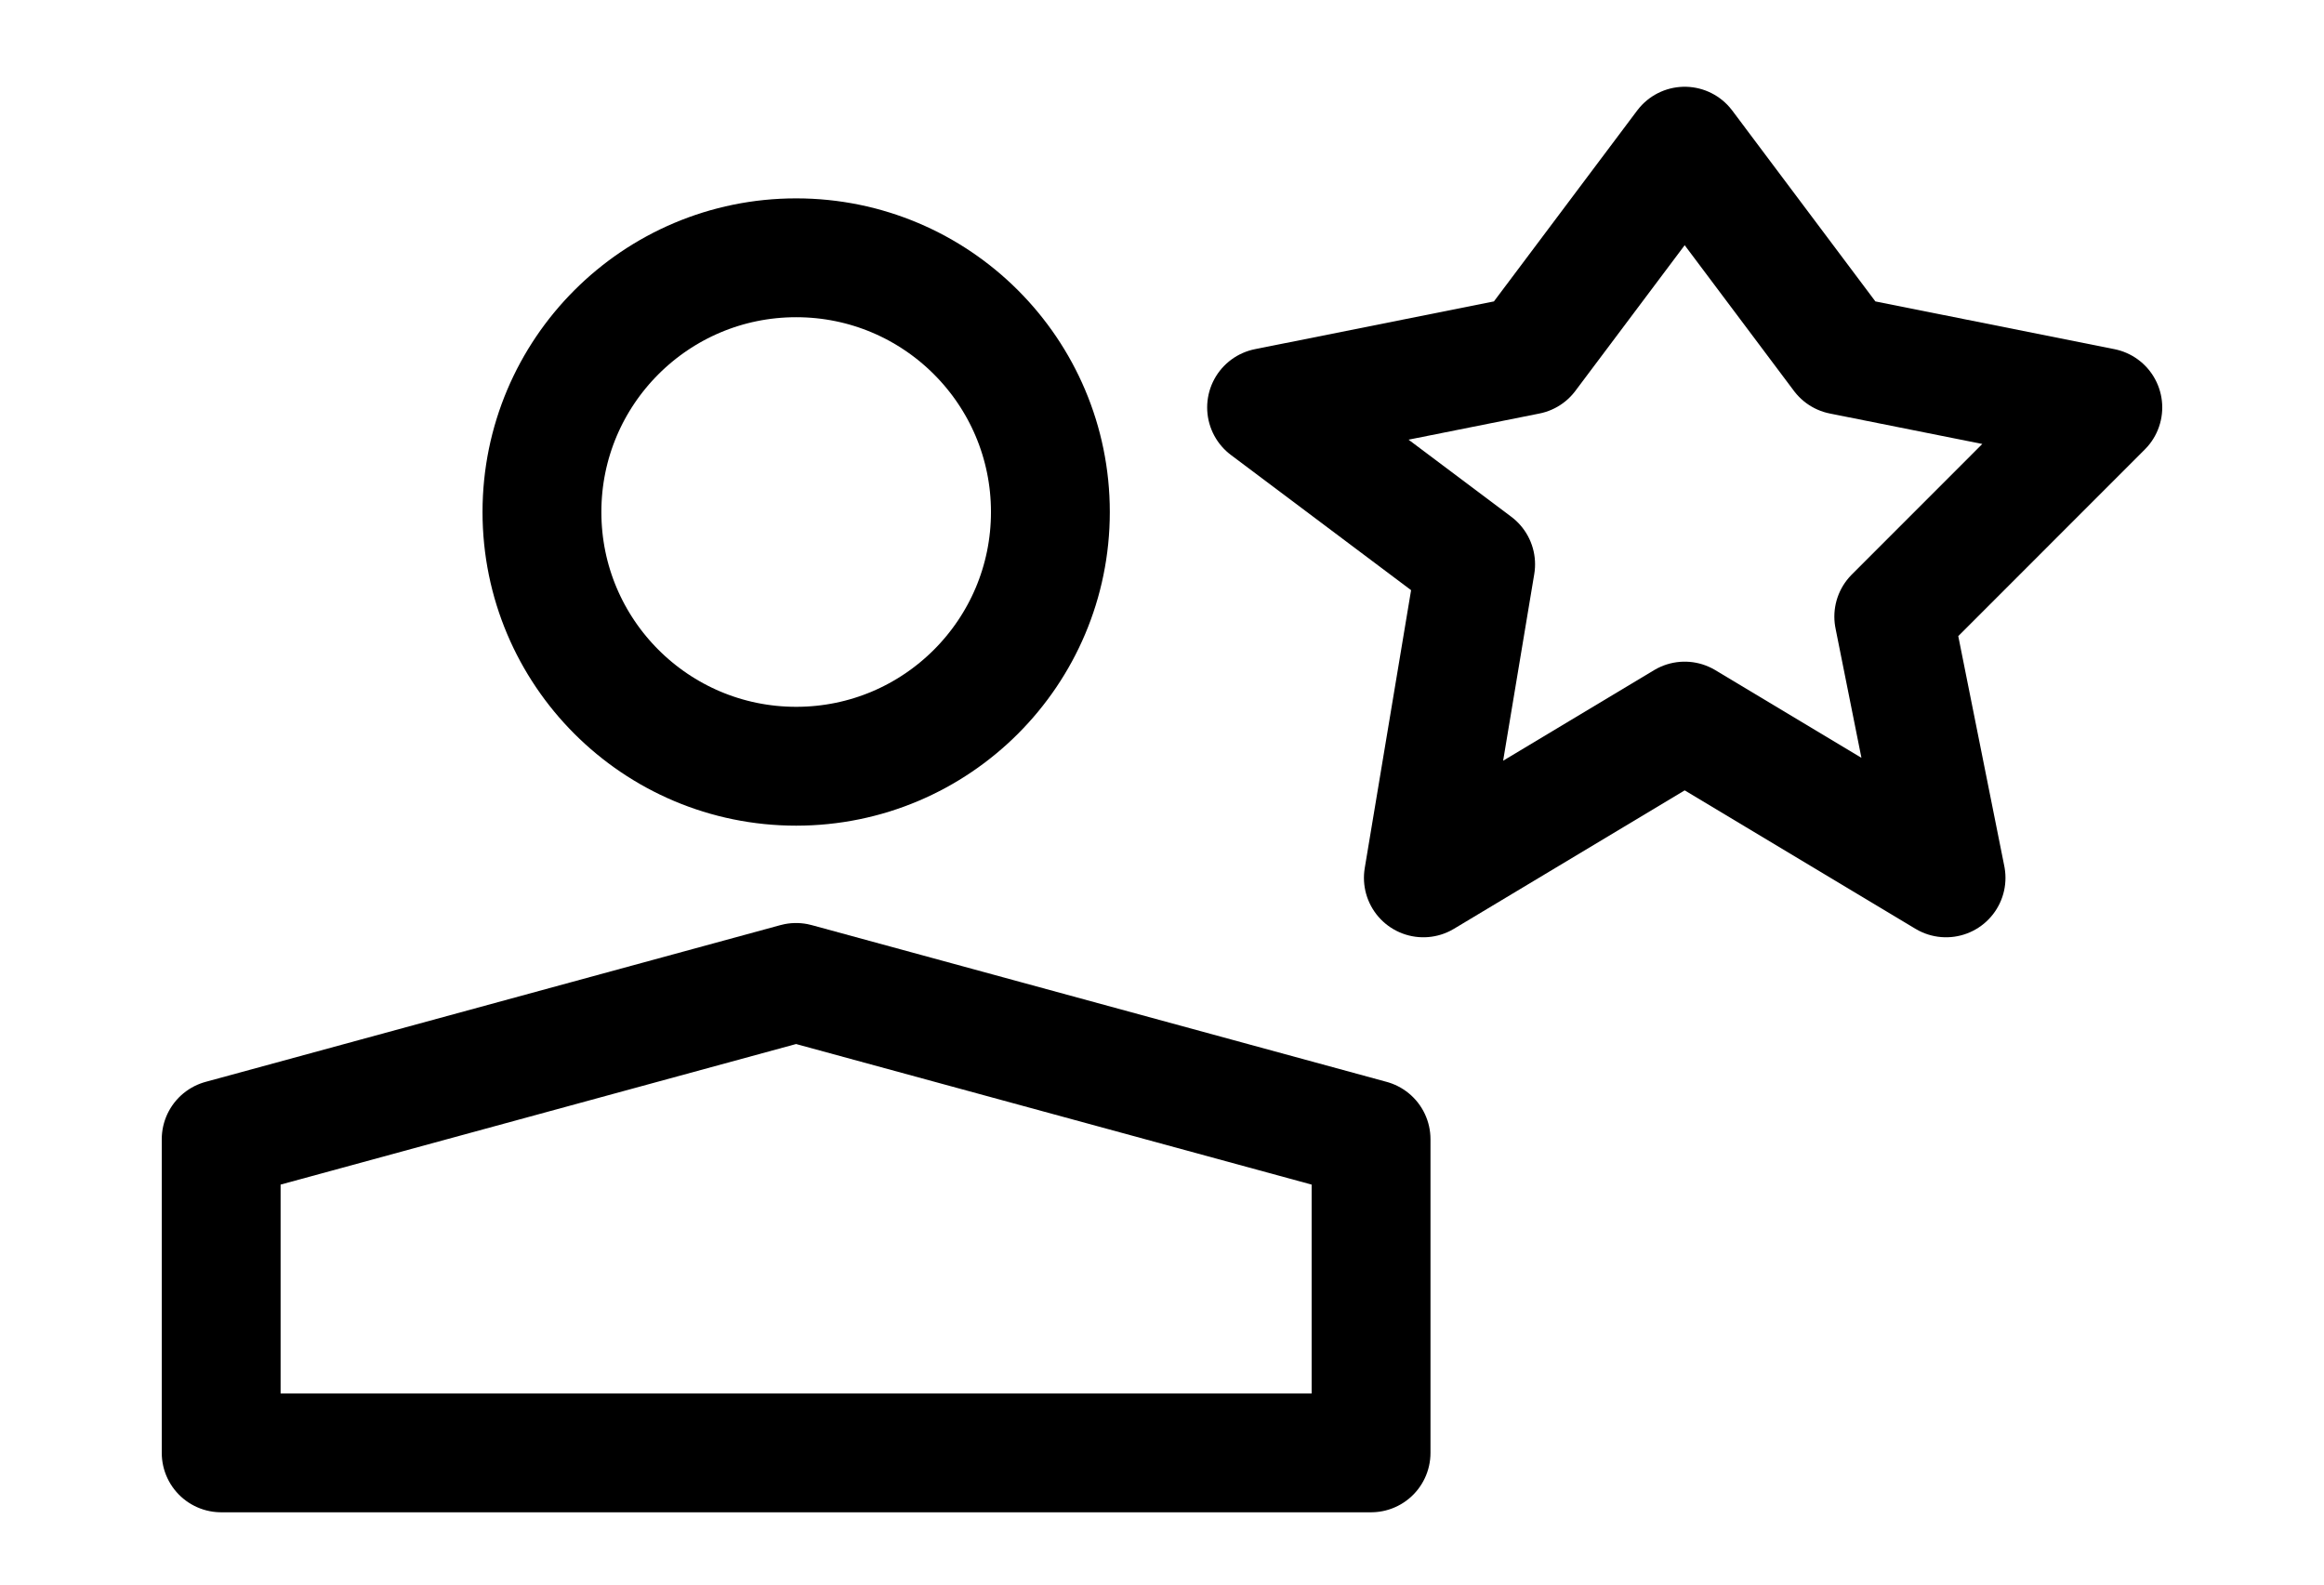
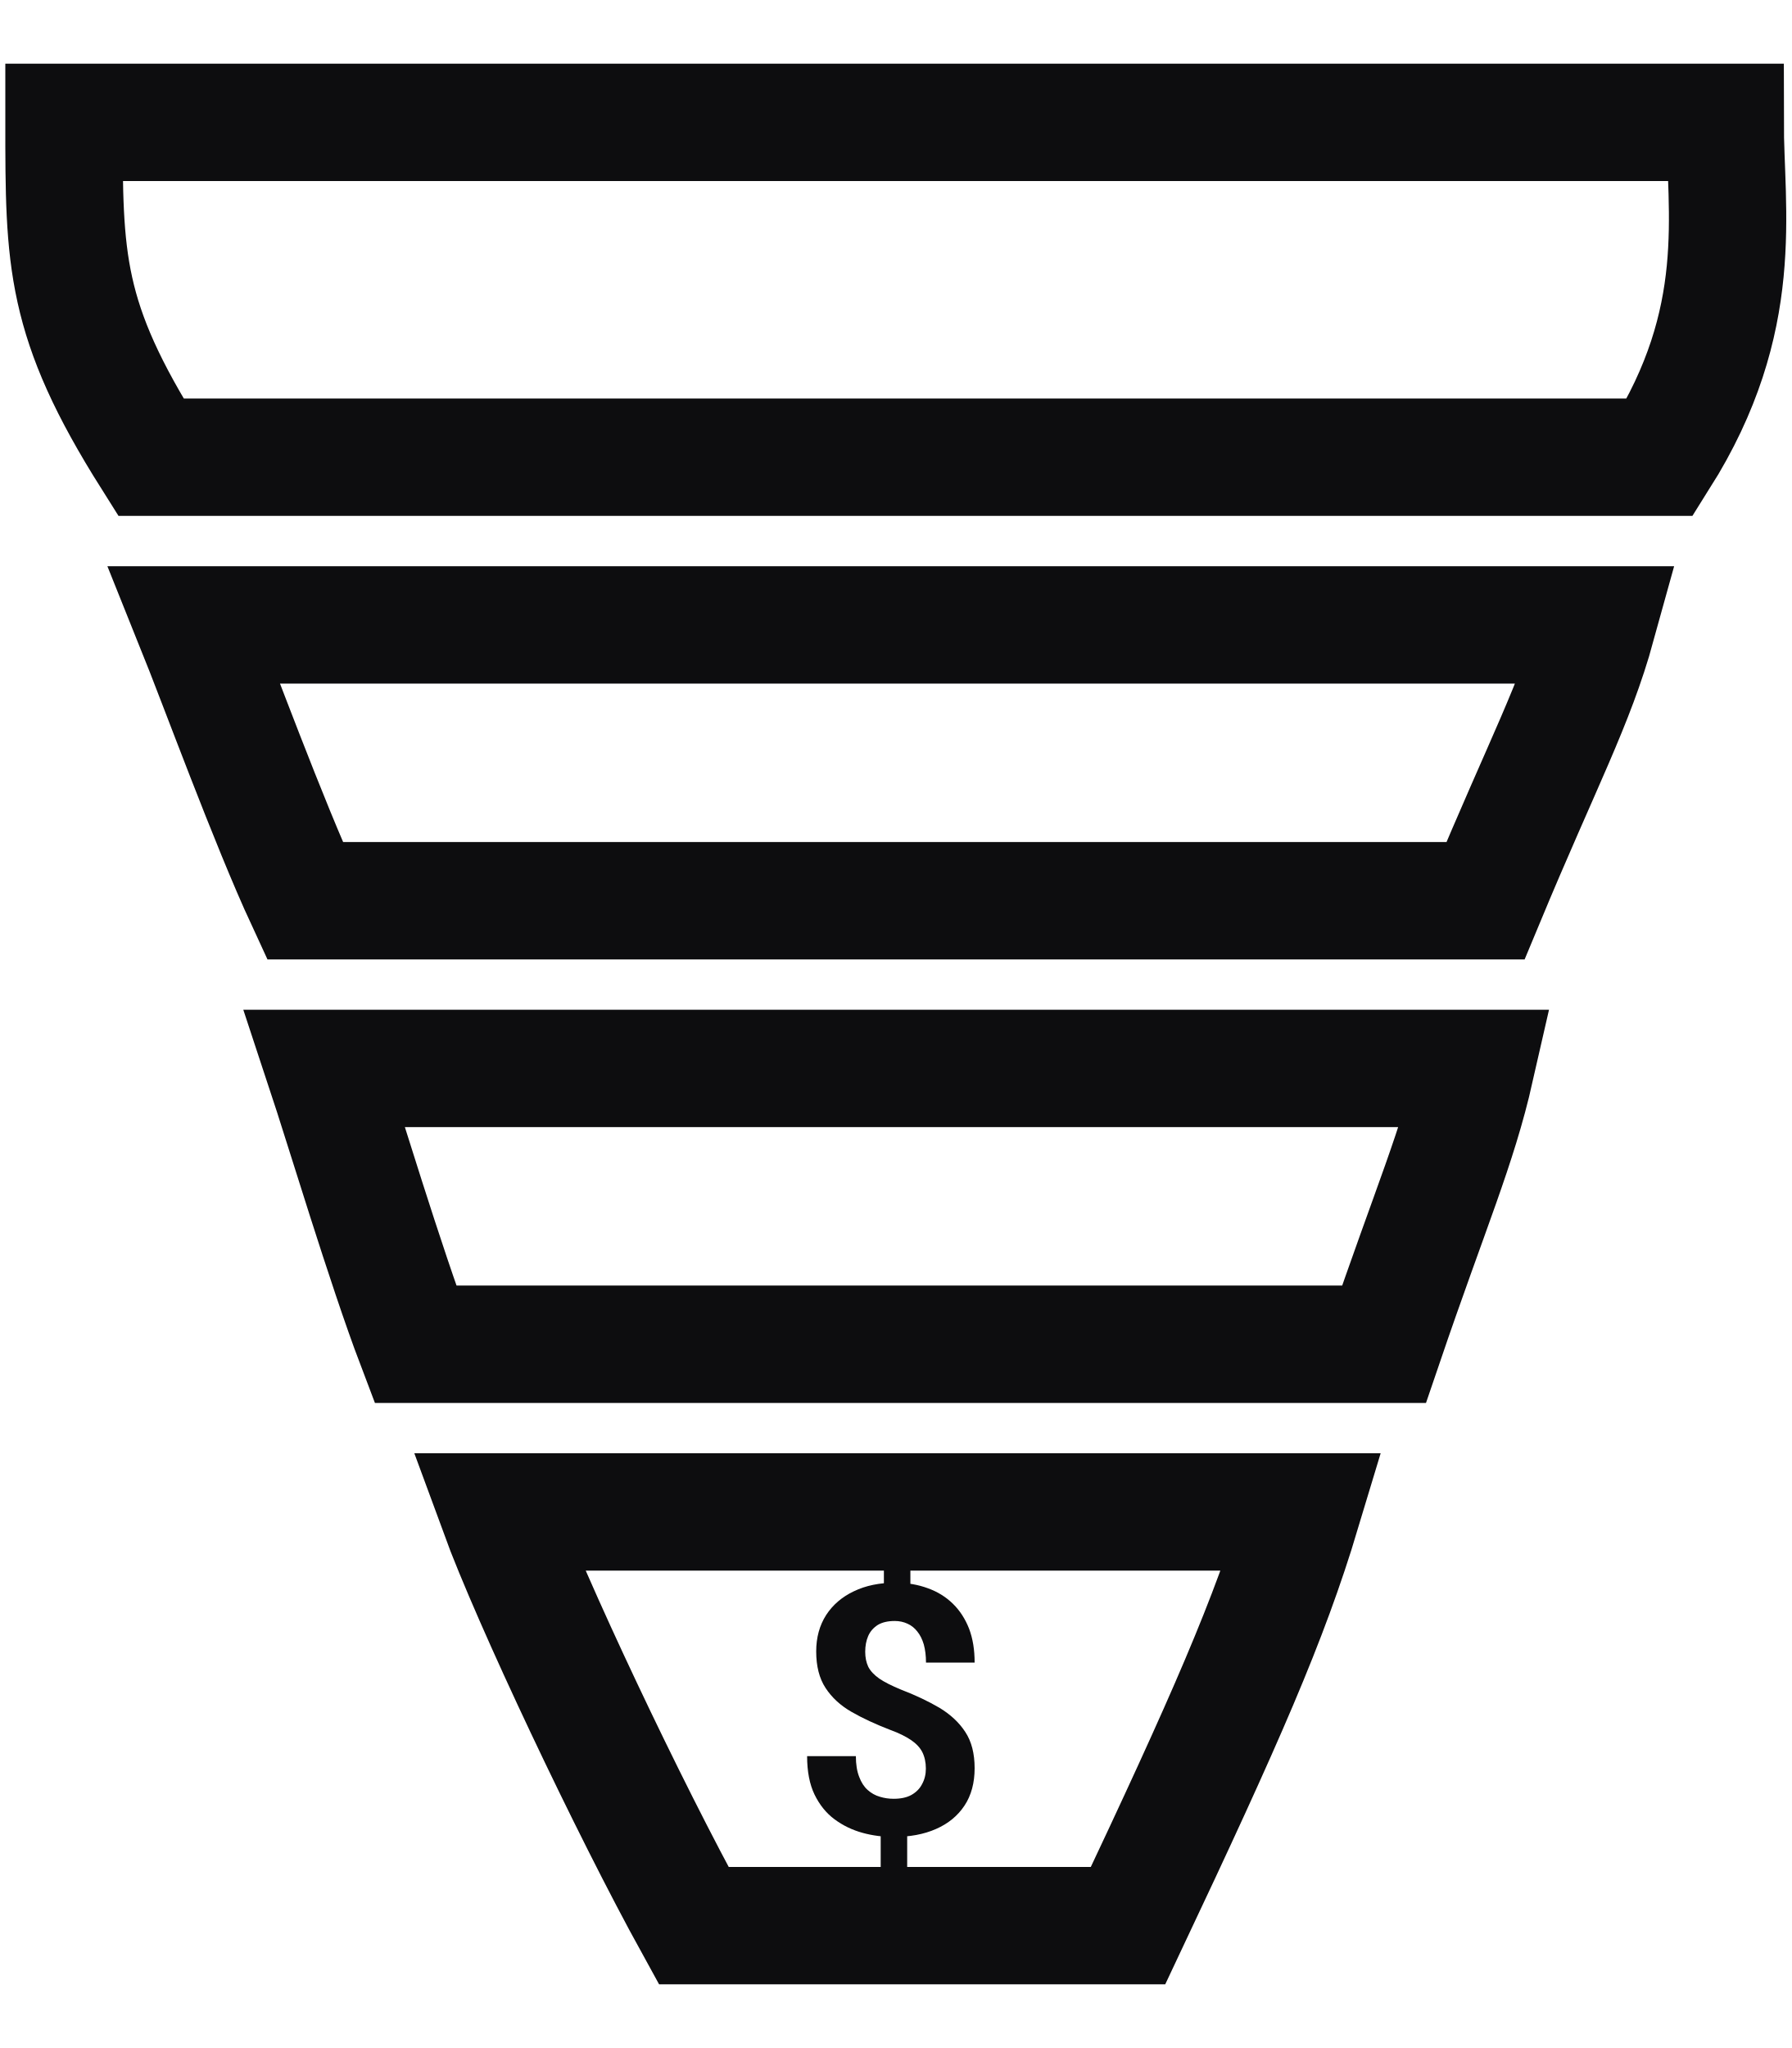
- <svg xmlns="http://www.w3.org/2000/svg" width="22" height="15" viewBox="0 0 22 16" fill="none">
-   <path d="M13.111 14.67H1.5V11.503L7.305 9.92L13.111 11.503V14.67Z" stroke="#000000" stroke-width="1.2" stroke-linejoin="round" />
-   <circle cx="7.306" cy="5.17" r="2.567" stroke="#000000" stroke-width="1.2" />
-   <path d="M16.278 7.281L13.639 8.864L14.167 5.698L12.056 4.114L14.694 3.587L16.278 1.476L17.861 3.587L20.5 4.114L18.389 6.226L18.917 8.864L16.278 7.281Z" stroke="#000000" stroke-width="1.2" stroke-linejoin="round" />
+ <svg xmlns="http://www.w3.org/2000/svg" width="14" height="16" viewBox="0 0 14 16" fill="none">
+   <path d="M13.481 0.956H0.5C0.5 2.033 0.5 2.495 1.179 3.572H12.972C13.651 2.495 13.481 1.648 13.481 0.956Z" stroke="#0D0D0F" stroke-width="0.917" />
+   <path d="M12.48 4.882H1.518C1.704 5.344 2.099 6.424 2.383 7.037H11.608C12.056 5.96 12.31 5.498 12.48 4.882Z" stroke="#0D0D0F" stroke-width="0.917" />
+   <path d="M11.53 8.347H2.536C2.689 8.809 3.013 9.889 3.246 10.502H10.815C11.182 9.425 11.39 8.963 11.53 8.347Z" stroke="#0D0D0F" stroke-width="0.917" />
+   <path d="M10.172 11.812H3.894C4.148 12.505 4.912 14.121 5.421 15.044H8.815C9.578 13.428 9.917 12.659 10.172 11.812Z" stroke="#0D0D0F" stroke-width="0.917" />
+   <path d="M7.114 12.087V12.478H6.907V12.087H7.114ZM7.089 14.252V14.608H6.882V14.252H7.089ZM7.235 13.817C7.235 13.767 7.225 13.724 7.207 13.688C7.189 13.653 7.16 13.622 7.119 13.594C7.079 13.567 7.026 13.54 6.957 13.515C6.843 13.471 6.741 13.424 6.654 13.374C6.567 13.324 6.5 13.262 6.451 13.187C6.402 13.112 6.378 13.017 6.378 12.902C6.378 12.793 6.404 12.698 6.456 12.617C6.508 12.537 6.581 12.475 6.672 12.432C6.765 12.387 6.873 12.365 6.996 12.365C7.09 12.365 7.174 12.38 7.25 12.408C7.326 12.435 7.392 12.476 7.447 12.53C7.501 12.583 7.543 12.648 7.573 12.725C7.602 12.802 7.616 12.889 7.616 12.989H7.236C7.236 12.935 7.23 12.889 7.219 12.848C7.207 12.807 7.19 12.773 7.168 12.746C7.147 12.719 7.121 12.698 7.091 12.685C7.061 12.671 7.028 12.664 6.992 12.664C6.938 12.664 6.894 12.674 6.859 12.695C6.825 12.717 6.8 12.745 6.784 12.782C6.769 12.817 6.761 12.858 6.761 12.904C6.761 12.949 6.769 12.988 6.785 13.022C6.802 13.055 6.831 13.086 6.871 13.114C6.912 13.142 6.968 13.17 7.038 13.199C7.153 13.243 7.254 13.291 7.341 13.342C7.427 13.394 7.495 13.457 7.543 13.531C7.592 13.605 7.616 13.7 7.616 13.814C7.616 13.928 7.59 14.026 7.537 14.106C7.484 14.186 7.41 14.247 7.314 14.289C7.219 14.331 7.108 14.351 6.983 14.351C6.901 14.351 6.82 14.341 6.74 14.319C6.66 14.297 6.587 14.262 6.521 14.213C6.456 14.165 6.404 14.1 6.365 14.02C6.326 13.939 6.307 13.839 6.307 13.72H6.688C6.688 13.785 6.697 13.839 6.714 13.882C6.73 13.925 6.752 13.959 6.78 13.984C6.808 14.009 6.84 14.027 6.875 14.037C6.911 14.048 6.946 14.053 6.983 14.053C7.039 14.053 7.086 14.043 7.122 14.023C7.159 14.002 7.187 13.974 7.205 13.939C7.225 13.903 7.235 13.862 7.235 13.817Z" fill="#0D0D0F" />
</svg>
